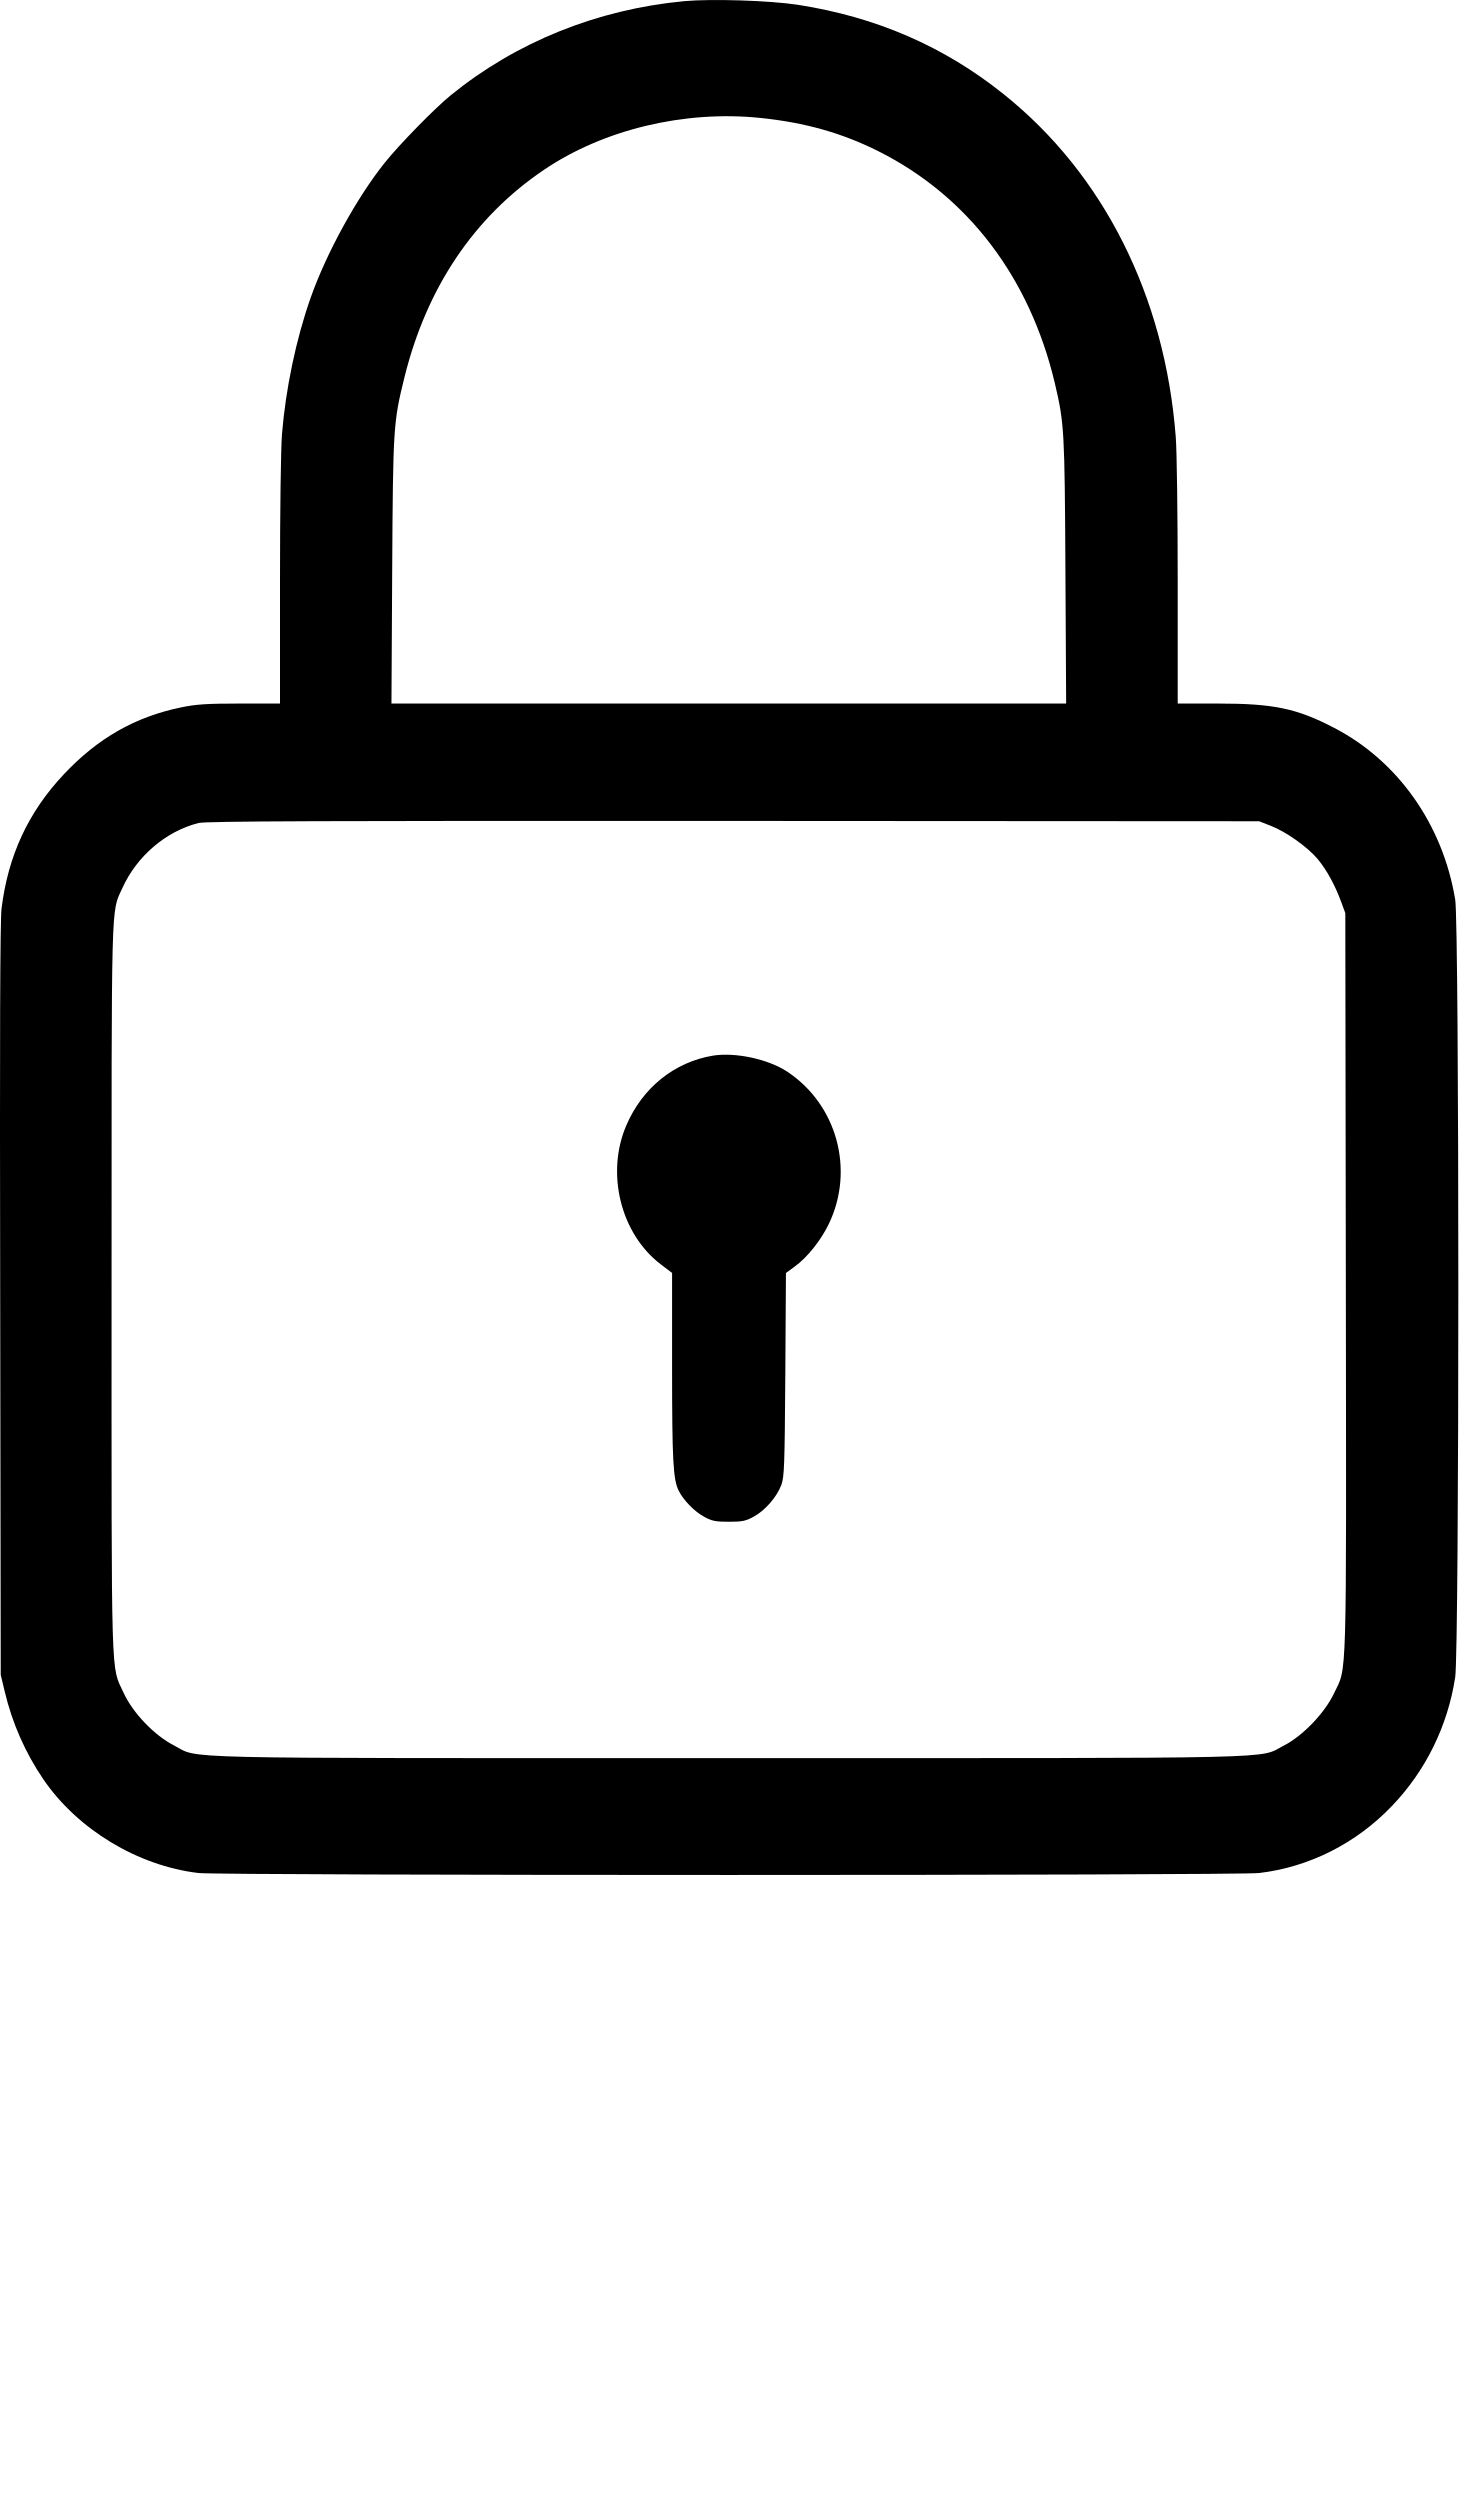
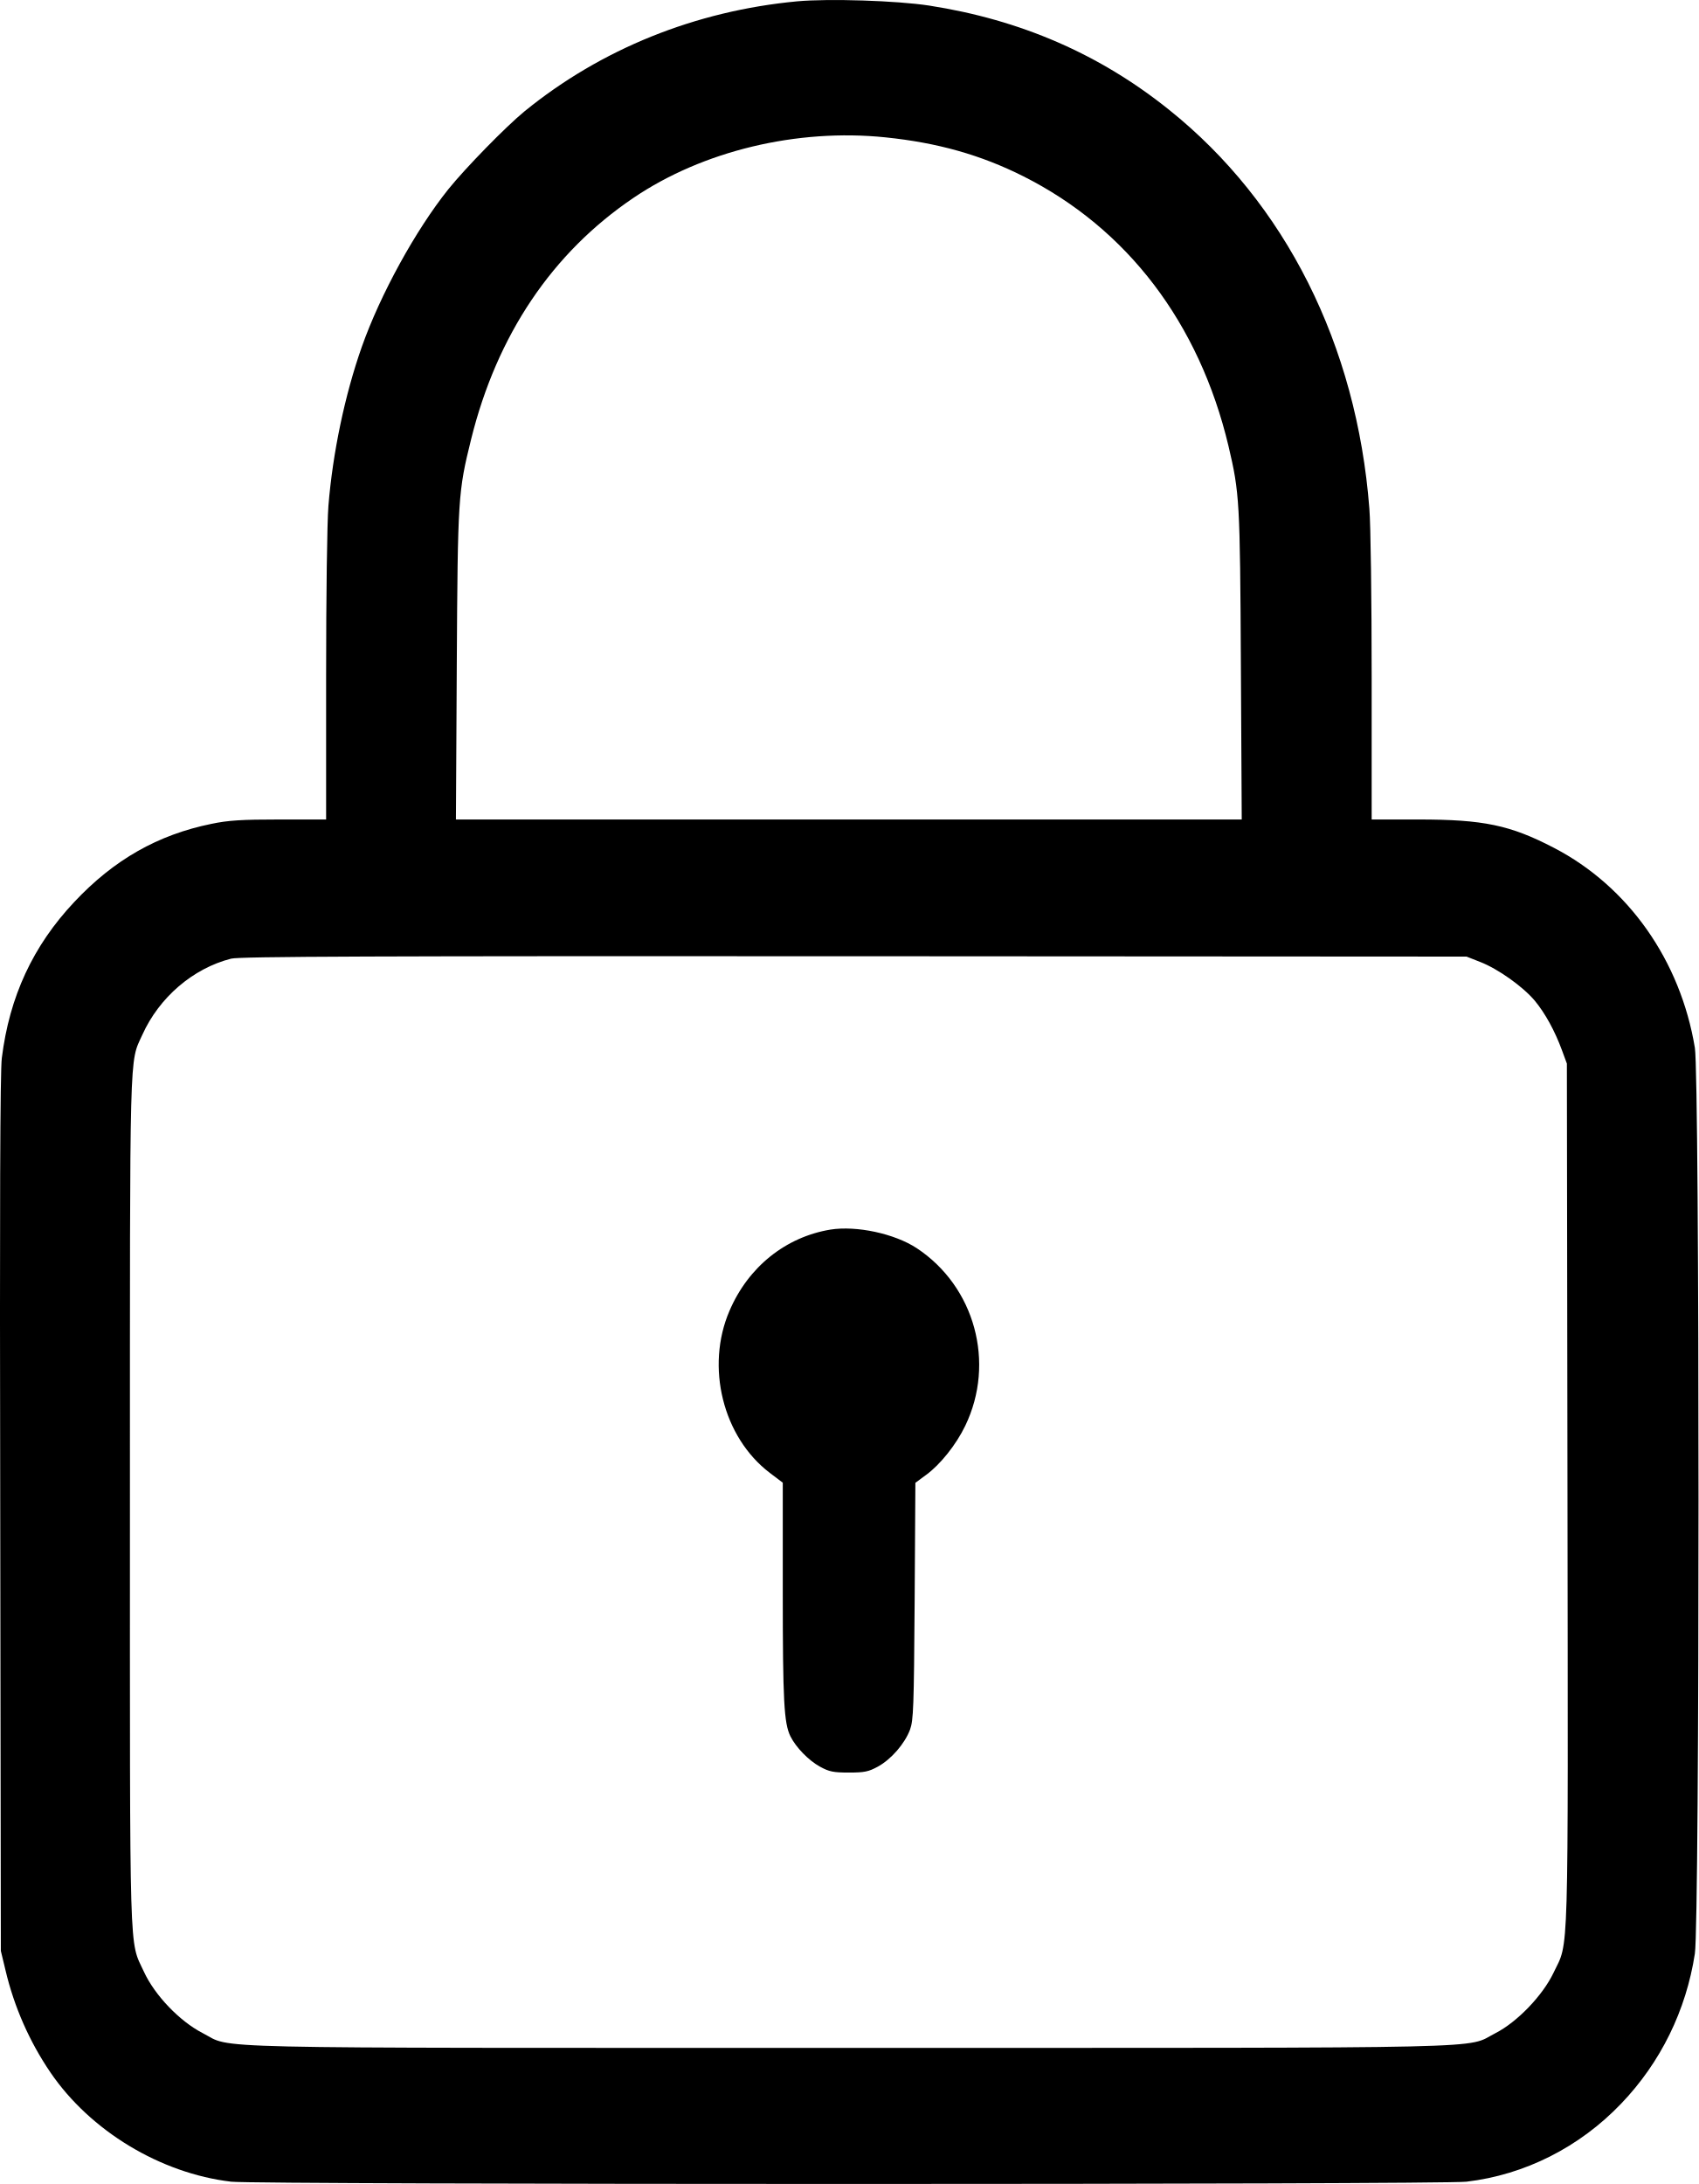
- <svg xmlns="http://www.w3.org/2000/svg" width="14" height="24" viewBox="0 0 14 24" fill="none">
+ <svg xmlns="http://www.w3.org/2000/svg" width="14" height="18" viewBox="0 0 14 18" fill="none">
  <path fill-rule="evenodd" clip-rule="evenodd" d="M6.57 0.011C5.731 0.09 4.954 0.404 4.324 0.917C4.171 1.042 3.838 1.383 3.696 1.559C3.426 1.896 3.134 2.428 2.982 2.859C2.842 3.256 2.742 3.735 2.707 4.169C2.696 4.306 2.688 4.898 2.688 5.579V6.754H2.302C1.993 6.754 1.881 6.761 1.743 6.79C1.301 6.88 0.94 7.085 0.613 7.433C0.271 7.796 0.078 8.214 0.015 8.72C0.001 8.831 -0.003 9.94 0.002 12.478L0.007 16.079L0.046 16.241C0.117 16.541 0.243 16.827 0.416 17.081C0.744 17.562 1.322 17.912 1.905 17.981C2.124 18.006 11.87 18.006 12.088 17.981C12.569 17.924 13.019 17.697 13.363 17.337C13.687 16.999 13.898 16.57 13.97 16.101C14.01 15.843 14.01 8.878 13.97 8.636C13.851 7.916 13.421 7.306 12.809 6.988C12.448 6.8 12.228 6.754 11.69 6.754H11.306V5.59C11.306 4.95 11.298 4.321 11.287 4.192C11.183 2.842 10.594 1.671 9.635 0.904C9.064 0.446 8.412 0.163 7.659 0.046C7.391 0.005 6.831 -0.013 6.57 0.011ZM7.298 1.132C7.727 1.176 8.085 1.277 8.435 1.453C9.292 1.884 9.885 2.663 10.126 3.677C10.217 4.064 10.221 4.126 10.228 5.482L10.235 6.754H6.997H3.758L3.765 5.482C3.773 4.093 3.776 4.055 3.883 3.621C4.096 2.761 4.551 2.084 5.221 1.631C5.792 1.244 6.569 1.057 7.298 1.132ZM12.2 7.928C12.349 7.986 12.552 8.131 12.65 8.247C12.736 8.351 12.816 8.496 12.876 8.66L12.915 8.766L12.92 12.313C12.925 16.261 12.933 15.989 12.805 16.259C12.716 16.446 12.506 16.665 12.326 16.757C12.07 16.887 12.479 16.878 6.997 16.878C1.514 16.878 1.927 16.888 1.67 16.756C1.481 16.659 1.275 16.444 1.186 16.25C1.063 15.983 1.071 16.229 1.071 12.377C1.071 8.569 1.065 8.767 1.173 8.529C1.312 8.22 1.591 7.981 1.905 7.901C1.974 7.883 3.097 7.879 7.041 7.881L12.088 7.884L12.2 7.928ZM6.845 10.134C6.476 10.195 6.168 10.441 6.013 10.803C5.814 11.264 5.958 11.845 6.345 12.139L6.452 12.22L6.452 13.121C6.452 14.021 6.462 14.202 6.515 14.31C6.56 14.401 6.665 14.509 6.758 14.56C6.834 14.602 6.869 14.609 6.997 14.609C7.125 14.609 7.159 14.602 7.236 14.56C7.347 14.499 7.458 14.37 7.501 14.255C7.529 14.177 7.533 14.075 7.539 13.195L7.545 12.221L7.633 12.156C7.75 12.071 7.881 11.907 7.956 11.751C8.207 11.231 8.035 10.603 7.556 10.287C7.373 10.167 7.06 10.1 6.845 10.134Z" fill="black" />
</svg>
